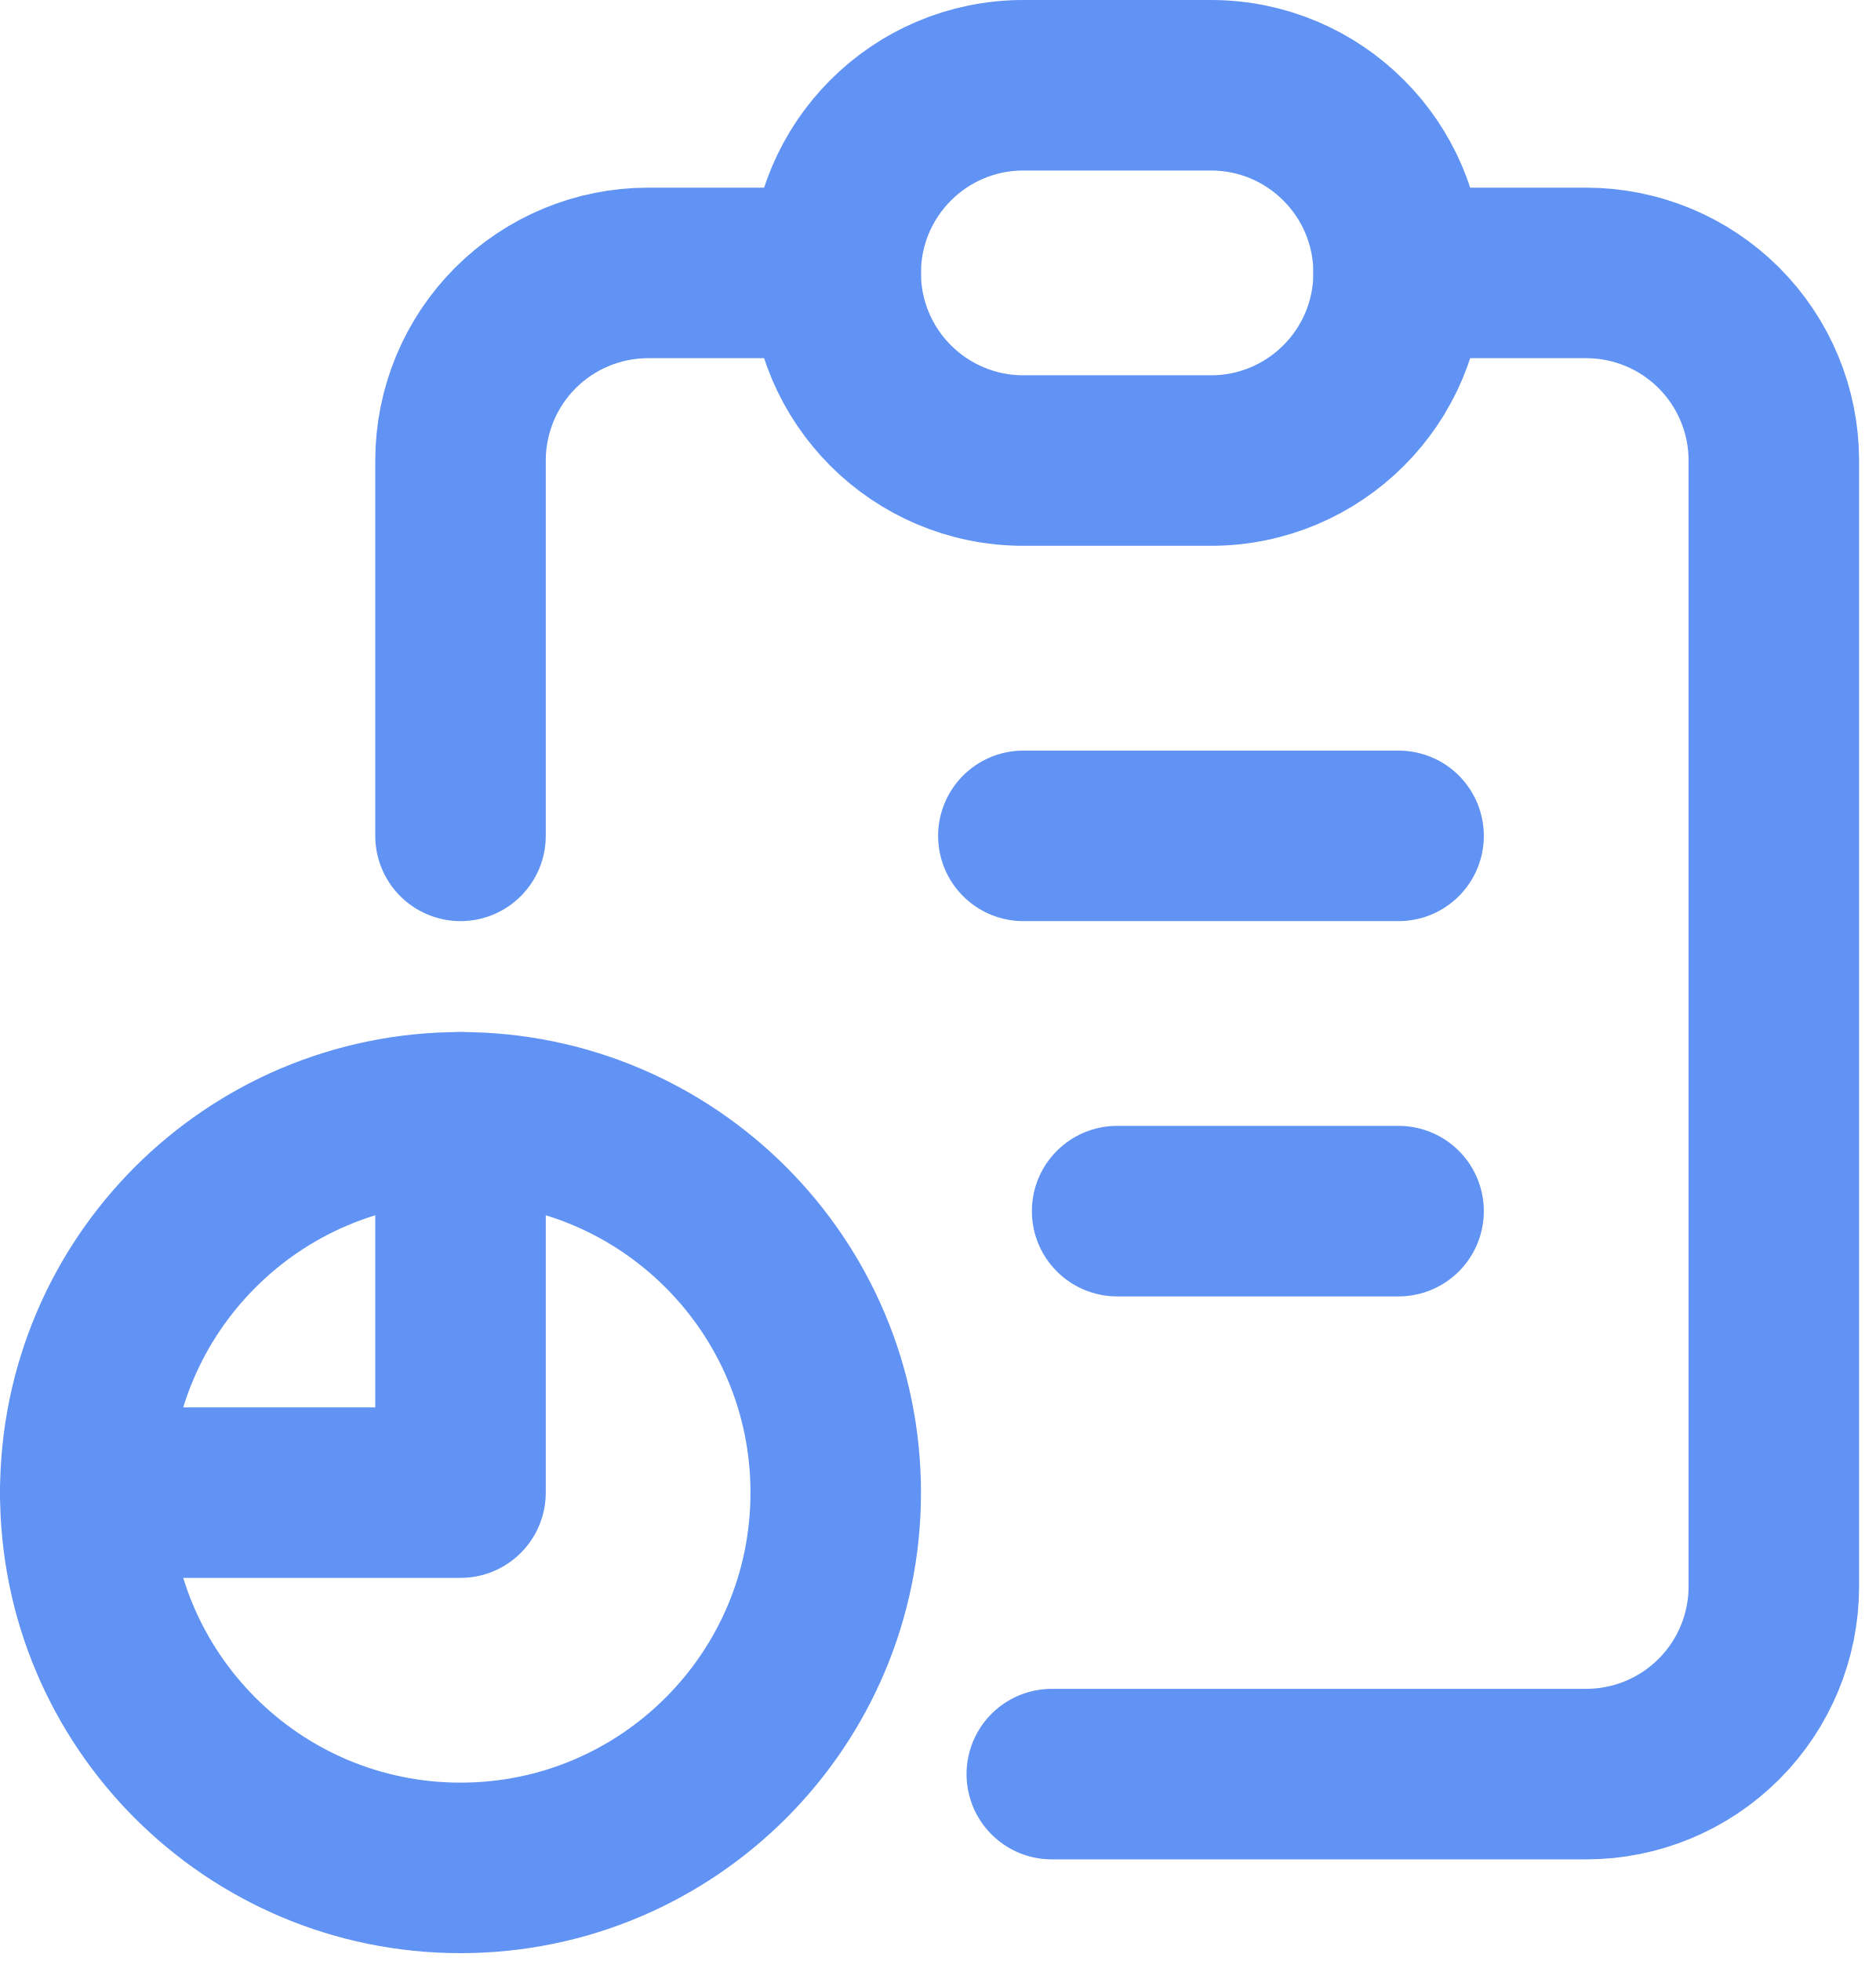
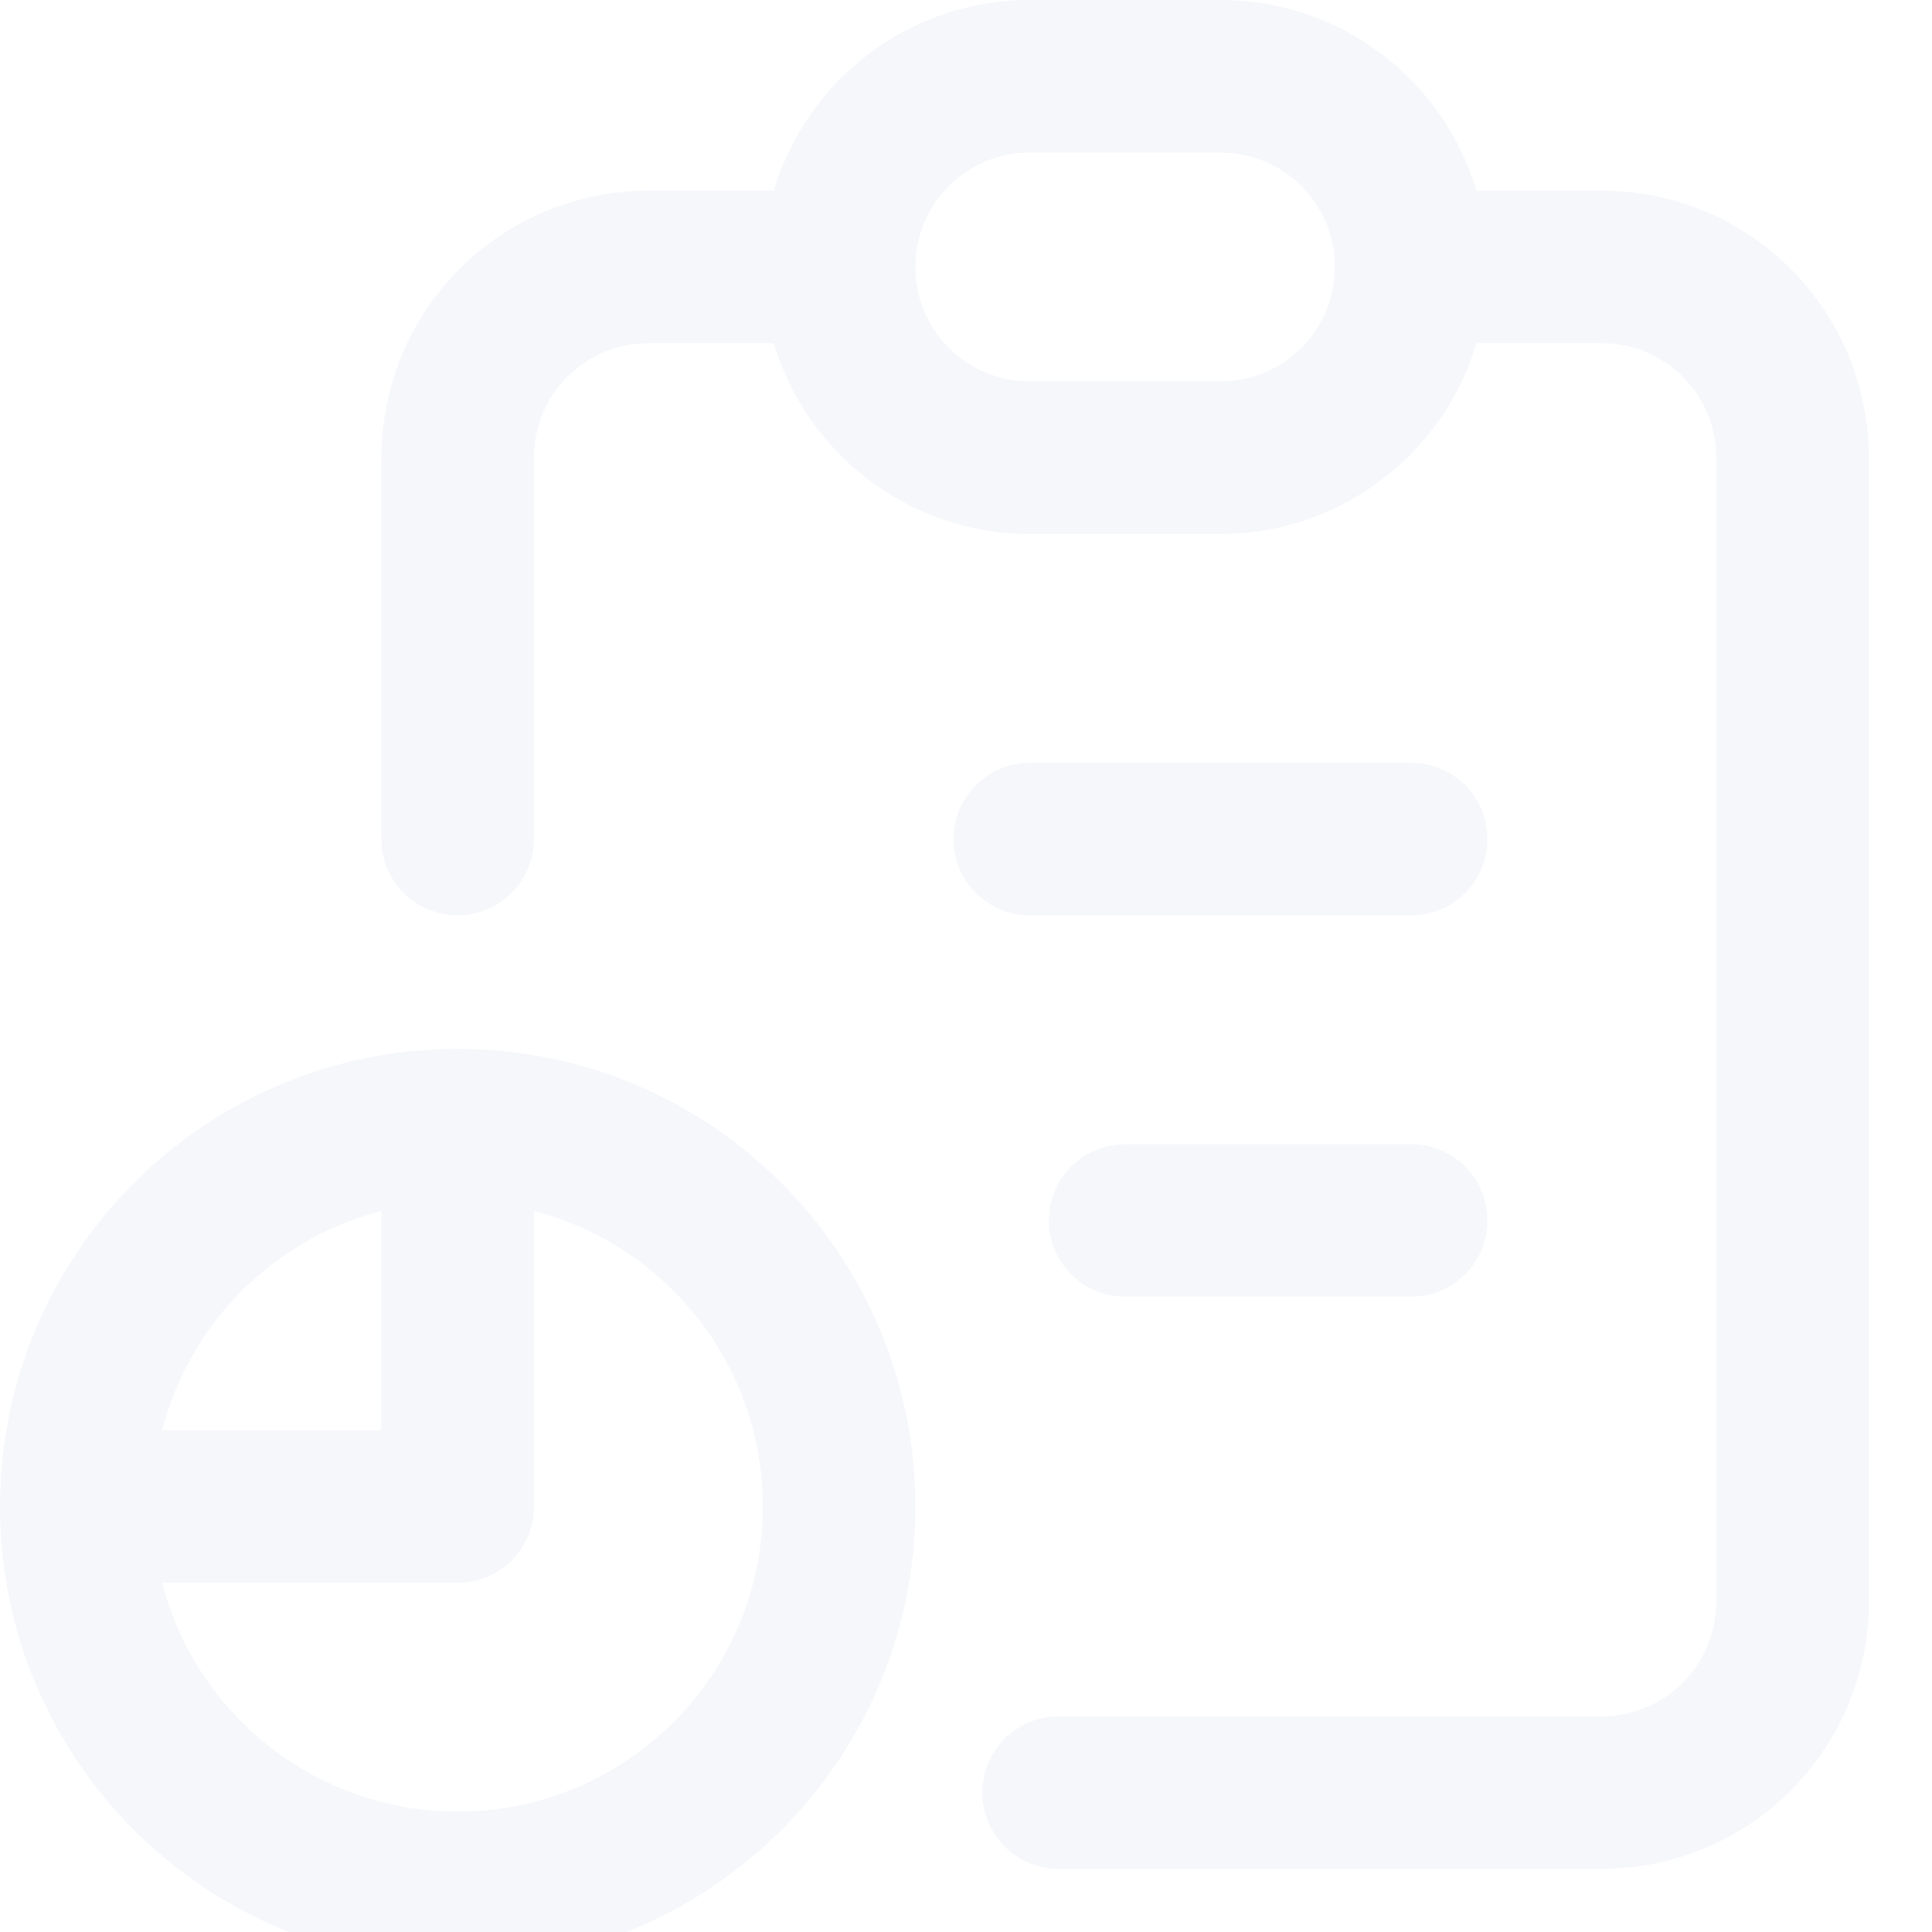
- <svg xmlns="http://www.w3.org/2000/svg" width="44" height="46" viewBox="0 0 44 46" fill="none">
-   <g opacity="0.8">
-     <path d="M32.812 6.402H37.214C38.381 6.402 39.501 6.866 40.327 7.691C41.152 8.517 41.616 9.636 41.616 10.803V37.214C41.616 38.381 41.152 39.501 40.327 40.326C39.501 41.152 38.381 41.616 37.214 41.616H24.676" stroke="#3A78F2" stroke-width="4" stroke-linecap="round" stroke-linejoin="round" />
-     <path d="M10.804 26.209V35.013H2" stroke="#3A78F2" stroke-width="4" stroke-linecap="round" stroke-linejoin="round" />
-     <path d="M10.804 19.607V10.803C10.804 9.636 11.268 8.517 12.093 7.691C12.919 6.866 14.038 6.402 15.206 6.402H19.607" stroke="#3A78F2" stroke-width="4" stroke-linecap="round" stroke-linejoin="round" />
-     <path d="M24.009 2H28.41C30.841 2 32.812 3.971 32.812 6.402C32.812 8.833 30.841 10.803 28.41 10.803H24.009C21.578 10.803 19.607 8.833 19.607 6.402C19.607 3.971 21.578 2 24.009 2Z" stroke="#3A78F2" stroke-width="4" stroke-linecap="round" stroke-linejoin="round" />
-     <path d="M10.804 43.816C5.942 43.816 2.001 39.875 2.001 35.013C2.001 30.151 5.942 26.209 10.804 26.209C15.666 26.209 19.607 30.151 19.607 35.013C19.607 39.875 15.666 43.816 10.804 43.816Z" stroke="#3A78F2" stroke-width="4" stroke-linecap="round" stroke-linejoin="round" />
-     <path d="M32.812 19.607H24.009" stroke="#3A78F2" stroke-width="4" stroke-linecap="round" stroke-linejoin="round" />
-     <path d="M32.812 28.41H26.209" stroke="#3A78F2" stroke-width="4" stroke-linecap="round" stroke-linejoin="round" />
-   </g>
+ <svg xmlns="http://www.w3.org/2000/svg" width="19" height="19" viewBox="0 0 19 19" fill="#F5F7FB">
+   <path fill-rule="evenodd" clip-rule="evenodd" d="M17.61 2.644C17.117 2.152 16.45 1.875 15.753 1.875H13.878C13.464 1.875 13.128 2.211 13.128 2.625C13.128 3.04 13.464 3.375 13.878 3.375H15.753C16.052 3.375 16.338 3.494 16.549 3.705C16.76 3.916 16.879 4.202 16.879 4.501V15.753C16.879 16.052 16.76 16.338 16.549 16.549C16.338 16.76 16.052 16.879 15.753 16.879H10.411C9.997 16.879 9.661 17.215 9.661 17.629C9.661 18.043 9.997 18.379 10.411 18.379H15.753C16.45 18.379 17.117 18.102 17.61 17.61C18.102 17.117 18.379 16.45 18.379 15.753V4.501C18.379 3.805 18.102 3.137 17.61 2.644Z" />
+   <path fill-rule="evenodd" clip-rule="evenodd" d="M4.501 10.315C4.087 10.315 3.751 10.651 3.751 11.065V14.066H0.75C0.336 14.066 0 14.401 0 14.816C0 15.23 0.336 15.566 0.75 15.566H4.501C4.915 15.566 5.251 15.23 5.251 14.816V11.065C5.251 10.651 4.915 10.315 4.501 10.315Z" />
+   <path fill-rule="evenodd" clip-rule="evenodd" d="M9.002 2.625C9.002 2.211 8.666 1.875 8.252 1.875H6.376C5.68 1.875 5.012 2.152 4.52 2.644C4.027 3.137 3.751 3.805 3.751 4.501V8.252C3.751 8.666 4.087 9.002 4.501 9.002C4.915 9.002 5.251 8.666 5.251 8.252V4.501C5.251 4.202 5.369 3.916 5.58 3.705C5.792 3.494 6.078 3.375 6.376 3.375H8.252C8.666 3.375 9.002 3.04 9.002 2.625Z" />
+   <path fill-rule="evenodd" clip-rule="evenodd" d="M12.002 1.5C12.624 1.5 13.128 2.004 13.128 2.625C13.128 3.247 12.624 3.751 12.002 3.751H10.127C9.506 3.751 9.002 3.247 9.002 2.625C9.002 2.004 9.506 1.5 10.127 1.5H12.002ZM14.628 2.625C14.628 1.175 13.453 0 12.002 0H10.127C8.677 0 7.502 1.175 7.502 2.625C7.502 4.075 8.677 5.251 10.127 5.251H12.002C13.453 5.251 14.628 4.075 14.628 2.625Z" />
+   <path fill-rule="evenodd" clip-rule="evenodd" d="M4.501 11.815C6.158 11.815 7.502 13.158 7.502 14.816C7.502 16.473 6.158 17.816 4.501 17.816C2.844 17.816 1.5 16.473 1.5 14.816C1.5 13.158 2.844 11.815 4.501 11.815ZM9.002 14.816C9.002 12.33 6.987 10.315 4.501 10.315C2.015 10.315 0 12.33 0 14.816C0 17.301 2.015 19.316 4.501 19.316C6.987 19.316 9.002 17.301 9.002 14.816Z" />
+   <path fill-rule="evenodd" clip-rule="evenodd" d="M14.628 8.252C14.628 7.837 14.292 7.502 13.878 7.502H10.127C9.713 7.502 9.377 7.837 9.377 8.252C9.377 8.666 9.713 9.002 10.127 9.002H13.878C14.292 9.002 14.628 8.666 14.628 8.252Z" />
+   <path fill-rule="evenodd" clip-rule="evenodd" d="M14.628 12.002C14.628 11.588 14.292 11.252 13.878 11.252H11.065C10.651 11.252 10.315 11.588 10.315 12.002C10.315 12.417 10.651 12.752 11.065 12.752H13.878C14.292 12.752 14.628 12.417 14.628 12.002Z" />
</svg>
